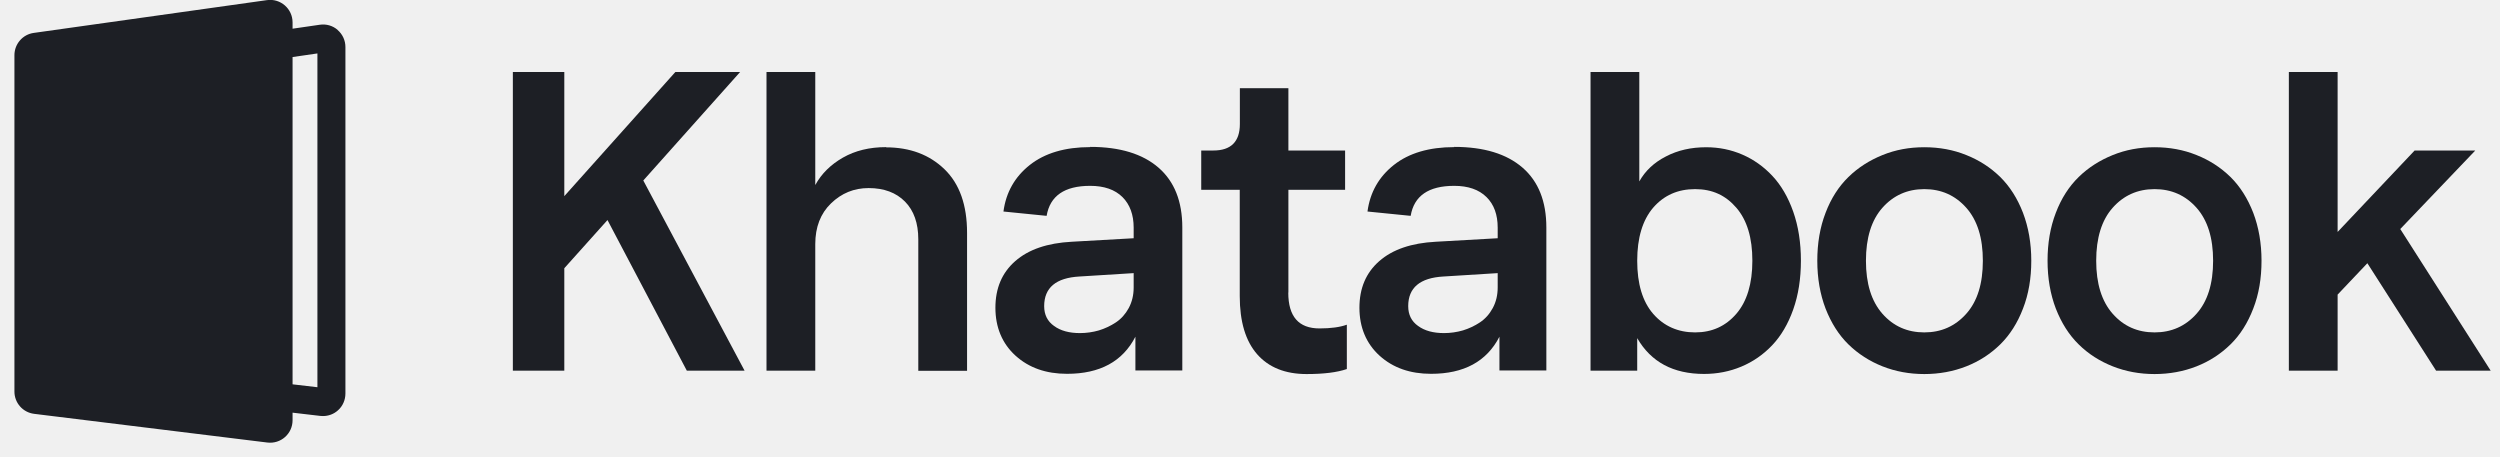
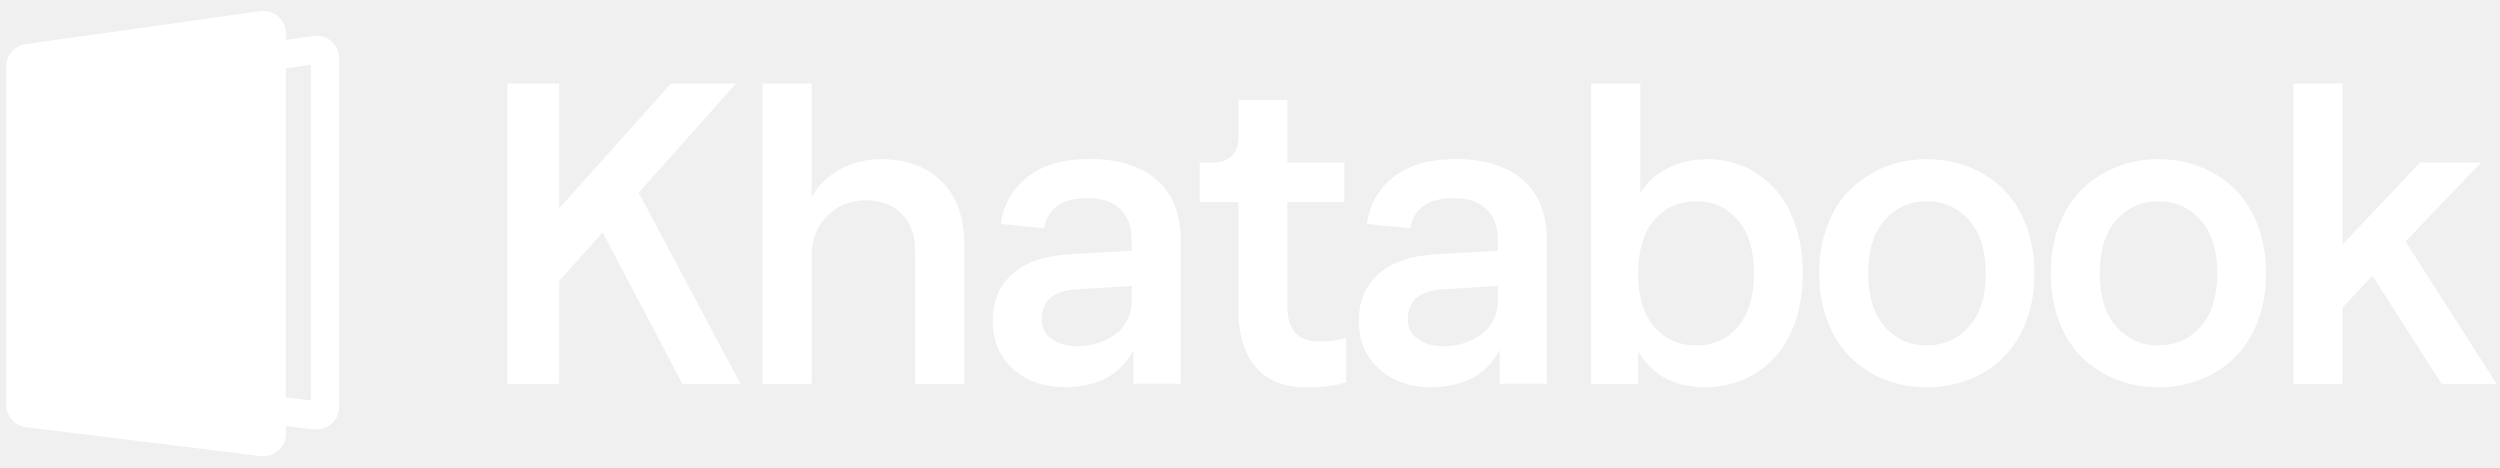
- <svg xmlns="http://www.w3.org/2000/svg" width="148" height="27" viewBox="0 0 148 27" fill="none">
-   <g clip-path="url(#clip0_50_1292)">
-     <path d="M19.993 1.775C19.703 1.519 19.316 1.409 18.936 1.464L17.32 1.699V1.326C17.32 0.518 16.608 -0.104 15.807 0.007L2 1.948C1.344 2.037 0.854 2.604 0.854 3.267V23.18C0.854 23.85 1.351 24.416 2.021 24.499L15.828 26.198C16.622 26.295 17.32 25.68 17.32 24.879V24.43L18.971 24.623C19.019 24.623 19.074 24.63 19.123 24.63C19.447 24.63 19.765 24.513 20.007 24.292C20.29 24.043 20.449 23.677 20.449 23.297V2.783C20.449 2.397 20.283 2.03 19.986 1.775H19.993ZM18.791 22.924L17.32 22.752V3.377L18.791 3.163V22.924Z" fill="#1D1F25" />
-     <path d="M43.816 4.261H39.983L33.407 11.611V4.261H30.361V21.944H33.407V15.879L35.963 13.027L40.66 21.944H44.079L38.083 10.685L43.816 4.261Z" fill="#1D1F25" />
-     <path d="M52.457 8.71C51.476 8.71 50.626 8.917 49.901 9.331C49.176 9.746 48.63 10.284 48.264 10.954V4.261H45.377V21.944H48.264V14.449C48.264 13.448 48.575 12.64 49.197 12.039C49.818 11.438 50.557 11.134 51.421 11.134C52.332 11.134 53.051 11.403 53.576 11.935C54.101 12.467 54.363 13.213 54.363 14.166V21.951H57.25V13.786C57.25 12.142 56.808 10.885 55.917 10.022C55.026 9.159 53.873 8.723 52.45 8.723L52.457 8.71Z" fill="#1D1F25" />
-     <path d="M64.536 8.709C63.051 8.709 61.856 9.062 60.965 9.766C60.074 10.471 59.556 11.389 59.404 12.522L61.96 12.778C62.16 11.597 63.017 11.002 64.536 11.002C65.365 11.002 66.001 11.223 66.45 11.666C66.892 12.108 67.113 12.716 67.113 13.475V14.104L63.452 14.311C62.008 14.387 60.889 14.767 60.102 15.458C59.315 16.148 58.928 17.067 58.928 18.22C58.928 19.374 59.328 20.341 60.123 21.059C60.917 21.777 61.932 22.13 63.169 22.13C65.117 22.13 66.463 21.398 67.216 19.933V21.93H69.993V13.468C69.993 11.921 69.523 10.74 68.584 9.925C67.644 9.11 66.298 8.696 64.543 8.696L64.536 8.709ZM67.113 17.019C67.113 17.468 67.016 17.875 66.823 18.234C66.629 18.593 66.374 18.877 66.063 19.084C65.752 19.291 65.413 19.45 65.054 19.56C64.695 19.664 64.315 19.719 63.935 19.719C63.3 19.719 62.789 19.581 62.402 19.298C62.008 19.022 61.815 18.628 61.815 18.124C61.815 17.032 62.513 16.445 63.908 16.369L67.113 16.169V17.005V17.019Z" fill="#1D1F25" />
-     <path d="M76.273 17.316V11.238H79.63V8.91H76.273V5.221H73.4V7.342C73.4 8.385 72.875 8.91 71.832 8.91H71.113V11.238H73.393V17.53C73.393 19.043 73.738 20.189 74.422 20.97C75.106 21.75 76.086 22.144 77.35 22.144C78.359 22.144 79.153 22.047 79.733 21.847V19.222C79.333 19.367 78.794 19.443 78.117 19.443C76.881 19.443 76.266 18.739 76.266 17.323L76.273 17.316Z" fill="#1D1F25" />
-     <path d="M86.087 8.709C84.602 8.709 83.407 9.062 82.516 9.766C81.625 10.471 81.107 11.389 80.955 12.522L83.511 12.778C83.711 11.597 84.567 11.002 86.087 11.002C86.916 11.002 87.551 11.223 88 11.666C88.449 12.108 88.663 12.716 88.663 13.475V14.104L85.003 14.311C83.559 14.387 82.44 14.767 81.653 15.458C80.865 16.148 80.478 17.067 80.478 18.22C80.478 19.374 80.879 20.341 81.673 21.059C82.468 21.777 83.483 22.13 84.719 22.13C86.667 22.13 88.014 21.398 88.767 19.933V21.93H91.544V13.468C91.544 11.921 91.074 10.74 90.135 9.925C89.195 9.11 87.848 8.696 86.094 8.696L86.087 8.709ZM88.663 17.019C88.663 17.468 88.567 17.875 88.373 18.234C88.18 18.593 87.924 18.877 87.614 19.084C87.303 19.291 86.964 19.45 86.605 19.56C86.246 19.664 85.866 19.719 85.486 19.719C84.851 19.719 84.34 19.581 83.953 19.298C83.559 19.022 83.366 18.628 83.366 18.124C83.366 17.032 84.063 16.445 85.459 16.369L88.663 16.169V17.005V17.019Z" fill="#1D1F25" />
-     <path d="M104.928 10.416C104.41 9.863 103.816 9.442 103.146 9.152C102.476 8.862 101.765 8.717 101.005 8.717C100.114 8.717 99.32 8.896 98.622 9.262C97.918 9.621 97.393 10.119 97.047 10.74V4.261H94.16V21.944H96.923V20.017C97.738 21.432 99.057 22.137 100.881 22.137C101.661 22.137 102.4 21.992 103.091 21.702C103.782 21.412 104.39 20.99 104.914 20.438C105.439 19.885 105.854 19.181 106.158 18.324C106.462 17.468 106.614 16.501 106.614 15.43C106.614 14.36 106.462 13.393 106.158 12.529C105.854 11.666 105.439 10.961 104.921 10.409L104.928 10.416ZM102.794 18.573C102.159 19.312 101.35 19.678 100.349 19.678C99.347 19.678 98.505 19.312 97.869 18.58C97.234 17.848 96.923 16.798 96.923 15.437C96.923 14.076 97.241 13.027 97.869 12.294C98.505 11.562 99.327 11.196 100.349 11.196C101.371 11.196 102.159 11.562 102.794 12.301C103.429 13.04 103.74 14.083 103.74 15.437C103.74 16.791 103.423 17.841 102.794 18.573Z" fill="#1D1F25" />
-     <path d="M118.414 10.478C117.841 9.918 117.171 9.483 116.404 9.179C115.638 8.868 114.809 8.716 113.918 8.716C113.027 8.716 112.212 8.868 111.445 9.179C110.678 9.49 110.001 9.918 109.428 10.478C108.855 11.037 108.399 11.742 108.074 12.598C107.743 13.455 107.584 14.401 107.584 15.437C107.584 16.473 107.75 17.419 108.074 18.269C108.406 19.118 108.855 19.83 109.428 20.389C110.001 20.949 110.678 21.384 111.445 21.688C112.212 21.992 113.041 22.144 113.918 22.144C114.795 22.144 115.631 21.992 116.404 21.688C117.178 21.384 117.841 20.949 118.414 20.389C118.988 19.823 119.437 19.118 119.761 18.269C120.093 17.419 120.252 16.473 120.252 15.437C120.252 14.401 120.086 13.455 119.761 12.598C119.43 11.742 118.981 11.037 118.414 10.478ZM116.404 18.573C115.748 19.312 114.919 19.678 113.918 19.678C112.916 19.678 112.087 19.312 111.438 18.573C110.789 17.834 110.464 16.791 110.464 15.437C110.464 14.083 110.789 13.033 111.438 12.301C112.087 11.569 112.916 11.196 113.918 11.196C114.919 11.196 115.748 11.562 116.404 12.301C117.06 13.04 117.385 14.083 117.385 15.437C117.385 16.791 117.06 17.84 116.404 18.573Z" fill="#1D1F25" />
-     <path d="M132.045 10.478C131.472 9.918 130.802 9.483 130.035 9.179C129.268 8.868 128.44 8.716 127.549 8.716C126.658 8.716 125.843 8.868 125.076 9.179C124.309 9.49 123.632 9.918 123.059 10.478C122.486 11.037 122.03 11.742 121.705 12.598C121.374 13.455 121.215 14.401 121.215 15.437C121.215 16.473 121.381 17.419 121.705 18.269C122.037 19.118 122.486 19.83 123.059 20.389C123.632 20.956 124.309 21.384 125.076 21.688C125.843 21.992 126.671 22.144 127.549 22.144C128.426 22.144 129.262 21.992 130.035 21.688C130.809 21.384 131.472 20.949 132.045 20.389C132.618 19.83 133.067 19.118 133.392 18.269C133.724 17.419 133.882 16.473 133.882 15.437C133.882 14.401 133.717 13.455 133.392 12.598C133.06 11.742 132.612 11.037 132.045 10.478ZM130.035 18.573C129.379 19.312 128.55 19.678 127.549 19.678C126.547 19.678 125.718 19.312 125.069 18.573C124.42 17.834 124.095 16.791 124.095 15.437C124.095 14.083 124.42 13.033 125.069 12.301C125.718 11.569 126.547 11.196 127.549 11.196C128.55 11.196 129.379 11.562 130.035 12.301C130.691 13.04 131.016 14.083 131.016 15.437C131.016 16.791 130.691 17.84 130.035 18.573Z" fill="#1D1F25" />
-     <path d="M142.096 13.558L146.537 8.91H142.946L138.387 13.731V4.261H135.5V21.944H138.387V17.44L140.148 15.582L144.217 21.944H147.449L142.096 13.558Z" fill="#1D1F25" />
+ <svg xmlns="http://www.w3.org/2000/svg" width="214" height="40" viewBox="0 0 214 40" fill="none">
+   <g clip-path="url(#clip0_287_2977)">
+     <path d="M28.364 3.526C27.943 3.155 27.38 2.994 26.828 3.074L24.478 3.416V2.873C24.478 1.698 23.443 0.794 22.278 0.955L2.201 3.777C1.247 3.908 0.534 4.731 0.534 5.696V34.651C0.534 35.626 1.257 36.449 2.231 36.57L22.308 39.041C23.463 39.181 24.478 38.287 24.478 37.122V36.469L26.878 36.751C26.948 36.751 27.029 36.761 27.099 36.761C27.571 36.761 28.033 36.59 28.385 36.269C28.796 35.907 29.027 35.375 29.027 34.822V4.993C29.027 4.43 28.786 3.898 28.355 3.526H28.364ZM26.617 34.28L24.478 34.029V5.856L26.617 5.545V34.28Z" fill="white" />
+     <path d="M63.006 7.15H57.432L47.87 17.837V7.15H43.441V32.862H47.87V24.044L51.586 19.896L58.416 32.862H63.388L54.67 16.491L63.006 7.15Z" fill="white" />
+     <path d="M75.57 13.618C74.143 13.618 72.908 13.92 71.853 14.522C70.799 15.125 70.005 15.909 69.473 16.883V7.15H65.275V32.862H69.473V21.965C69.473 20.508 69.925 19.333 70.829 18.459C71.733 17.586 72.808 17.144 74.063 17.144C75.389 17.144 76.433 17.535 77.197 18.309C77.96 19.082 78.342 20.167 78.342 21.553V32.872H82.54V21.001C82.54 18.61 81.897 16.782 80.601 15.527C79.306 14.271 77.629 13.639 75.559 13.639L75.57 13.618Z" fill="white" />
+     <path d="M93.129 13.623C90.97 13.623 89.232 14.135 87.937 15.159C86.641 16.184 85.888 17.52 85.667 19.167L89.383 19.538C89.674 17.821 90.92 16.957 93.129 16.957C94.335 16.957 95.259 17.279 95.911 17.921C96.554 18.564 96.876 19.448 96.876 20.553V21.467L91.552 21.768C89.453 21.878 87.826 22.431 86.681 23.435C85.536 24.44 84.974 25.775 84.974 27.453C84.974 29.13 85.556 30.536 86.711 31.581C87.866 32.625 89.343 33.137 91.141 33.137C93.973 33.137 95.931 32.073 97.026 29.944V32.846H101.064V20.543C101.064 18.293 100.381 16.576 99.015 15.39C97.649 14.205 95.69 13.602 93.139 13.602L93.129 13.623ZM96.876 25.705C96.876 26.358 96.735 26.951 96.454 27.473C96.172 27.995 95.801 28.407 95.349 28.708C94.897 29.009 94.405 29.241 93.883 29.401C93.36 29.552 92.808 29.632 92.255 29.632C91.332 29.632 90.588 29.431 90.026 29.02C89.453 28.618 89.172 28.045 89.172 27.312C89.172 25.725 90.186 24.872 92.215 24.761L96.876 24.47V25.685V25.705Z" fill="white" />
+     <path d="M110.198 26.134V17.296H115.08V13.911H110.198V8.548H106.02V11.631C106.02 13.148 105.257 13.911 103.74 13.911H102.696V17.296H106.01V26.446C106.01 28.645 106.512 30.312 107.507 31.447C108.501 32.582 109.927 33.155 111.765 33.155C113.232 33.155 114.387 33.014 115.23 32.723V28.906C114.648 29.117 113.864 29.228 112.88 29.228C111.082 29.228 110.188 28.203 110.188 26.144L110.198 26.134Z" fill="white" />
+     <path d="M124.472 13.623C122.313 13.623 120.575 14.135 119.28 15.159C117.984 16.184 117.231 17.52 117.01 19.167L120.726 19.538C121.017 17.821 122.263 16.957 124.472 16.957C125.677 16.957 126.601 17.279 127.254 17.921C127.907 18.564 128.218 19.448 128.218 20.553V21.467L122.895 21.768C120.796 21.878 119.169 22.431 118.024 23.435C116.879 24.44 116.317 25.775 116.317 27.453C116.317 29.13 116.899 30.536 118.054 31.581C119.209 32.625 120.686 33.137 122.484 33.137C125.316 33.137 127.274 32.073 128.369 29.944V32.846H132.407V20.543C132.407 18.293 131.724 16.576 130.358 15.39C128.992 14.205 127.033 13.602 124.482 13.602L124.472 13.623ZM128.218 25.705C128.218 26.358 128.078 26.951 127.797 27.473C127.515 27.995 127.144 28.407 126.692 28.708C126.24 29.009 125.748 29.241 125.225 29.401C124.703 29.552 124.151 29.632 123.598 29.632C122.674 29.632 121.931 29.431 121.369 29.02C120.796 28.618 120.515 28.045 120.515 27.312C120.515 25.725 121.529 24.872 123.558 24.761L128.218 24.47V25.685V25.705Z" fill="white" />
+     <path d="M151.867 16.099C151.113 15.296 150.25 14.683 149.275 14.261C148.301 13.839 147.267 13.629 146.162 13.629C144.866 13.629 143.711 13.89 142.697 14.422C141.672 14.944 140.909 15.667 140.407 16.571V7.15H136.209V32.862H140.226V30.06C141.411 32.119 143.33 33.143 145.981 33.143C147.116 33.143 148.191 32.932 149.195 32.511C150.199 32.089 151.083 31.476 151.847 30.673C152.61 29.869 153.213 28.845 153.654 27.599C154.096 26.354 154.317 24.948 154.317 23.391C154.317 21.834 154.096 20.428 153.654 19.173C153.213 17.917 152.61 16.893 151.857 16.089L151.867 16.099ZM148.763 27.961C147.839 29.035 146.664 29.568 145.208 29.568C143.751 29.568 142.526 29.035 141.602 27.971C140.678 26.906 140.226 25.38 140.226 23.401C140.226 21.422 140.688 19.896 141.602 18.831C142.526 17.767 143.721 17.234 145.208 17.234C146.694 17.234 147.839 17.767 148.763 18.841C149.687 19.916 150.139 21.433 150.139 23.401C150.139 25.37 149.677 26.896 148.763 27.961Z" fill="white" />
+     <path d="M171.474 16.187C170.641 15.374 169.667 14.741 168.552 14.299C167.437 13.847 166.232 13.626 164.936 13.626C163.64 13.626 162.455 13.847 161.34 14.299C160.226 14.751 159.241 15.374 158.408 16.187C157.574 17.001 156.911 18.025 156.439 19.27C155.957 20.516 155.726 21.892 155.726 23.398C155.726 24.905 155.967 26.281 156.439 27.516C156.921 28.752 157.574 29.786 158.408 30.6C159.241 31.413 160.226 32.046 161.34 32.488C162.455 32.93 163.66 33.151 164.936 33.151C166.212 33.151 167.427 32.93 168.552 32.488C169.677 32.046 170.641 31.413 171.474 30.6C172.308 29.776 172.961 28.752 173.433 27.516C173.915 26.281 174.146 24.905 174.146 23.398C174.146 21.892 173.905 20.516 173.433 19.27C172.951 18.025 172.298 17.001 171.474 16.187ZM168.552 27.958C167.598 29.033 166.392 29.565 164.936 29.565C163.48 29.565 162.274 29.033 161.33 27.958C160.386 26.884 159.914 25.367 159.914 23.398C159.914 21.43 160.386 19.903 161.33 18.839C162.274 17.774 163.48 17.232 164.936 17.232C166.392 17.232 167.598 17.764 168.552 18.839C169.506 19.913 169.978 21.43 169.978 23.398C169.978 25.367 169.506 26.894 168.552 27.958Z" fill="white" />
+     <path d="M191.298 16.187C190.464 15.374 189.49 14.741 188.375 14.299C187.26 13.847 186.055 13.626 184.759 13.626C183.463 13.626 182.278 13.847 181.163 14.299C180.049 14.751 179.064 15.374 178.231 16.187C177.397 17.001 176.734 18.025 176.262 19.27C175.78 20.516 175.549 21.892 175.549 23.398C175.549 24.905 175.79 26.281 176.262 27.516C176.744 28.752 177.397 29.786 178.231 30.6C179.064 31.423 180.049 32.046 181.163 32.488C182.278 32.93 183.484 33.151 184.759 33.151C186.035 33.151 187.25 32.93 188.375 32.488C189.5 32.046 190.464 31.413 191.298 30.6C192.131 29.786 192.784 28.752 193.256 27.516C193.738 26.281 193.969 24.905 193.969 23.398C193.969 21.892 193.728 20.516 193.256 19.27C192.774 18.025 192.121 17.001 191.298 16.187ZM188.375 27.958C187.421 29.033 186.215 29.565 184.759 29.565C183.303 29.565 182.098 29.033 181.153 27.958C180.209 26.884 179.737 25.367 179.737 23.398C179.737 21.43 180.209 19.903 181.153 18.839C182.098 17.774 183.303 17.232 184.759 17.232C186.215 17.232 187.421 17.764 188.375 18.839C189.329 19.913 189.801 21.43 189.801 23.398C189.801 25.367 189.329 26.894 188.375 27.958Z" fill="white" />
+     <path d="M205.918 20.669L212.376 13.91H207.154L200.525 20.92V7.15H196.327V32.862H200.525V26.314L203.086 23.612L209.002 32.862H213.702L205.918 20.669Z" fill="white" />
  </g>
  <defs>
-     <clipPath id="clip0_50_1292">
-       <rect width="146.596" height="26.205" fill="white" transform="translate(0.853516)" />
+     <clipPath id="clip0_287_2977">
+       <rect width="213.166" height="38.106" fill="white" transform="translate(0.533447 0.947266)" />
    </clipPath>
  </defs>
</svg>
